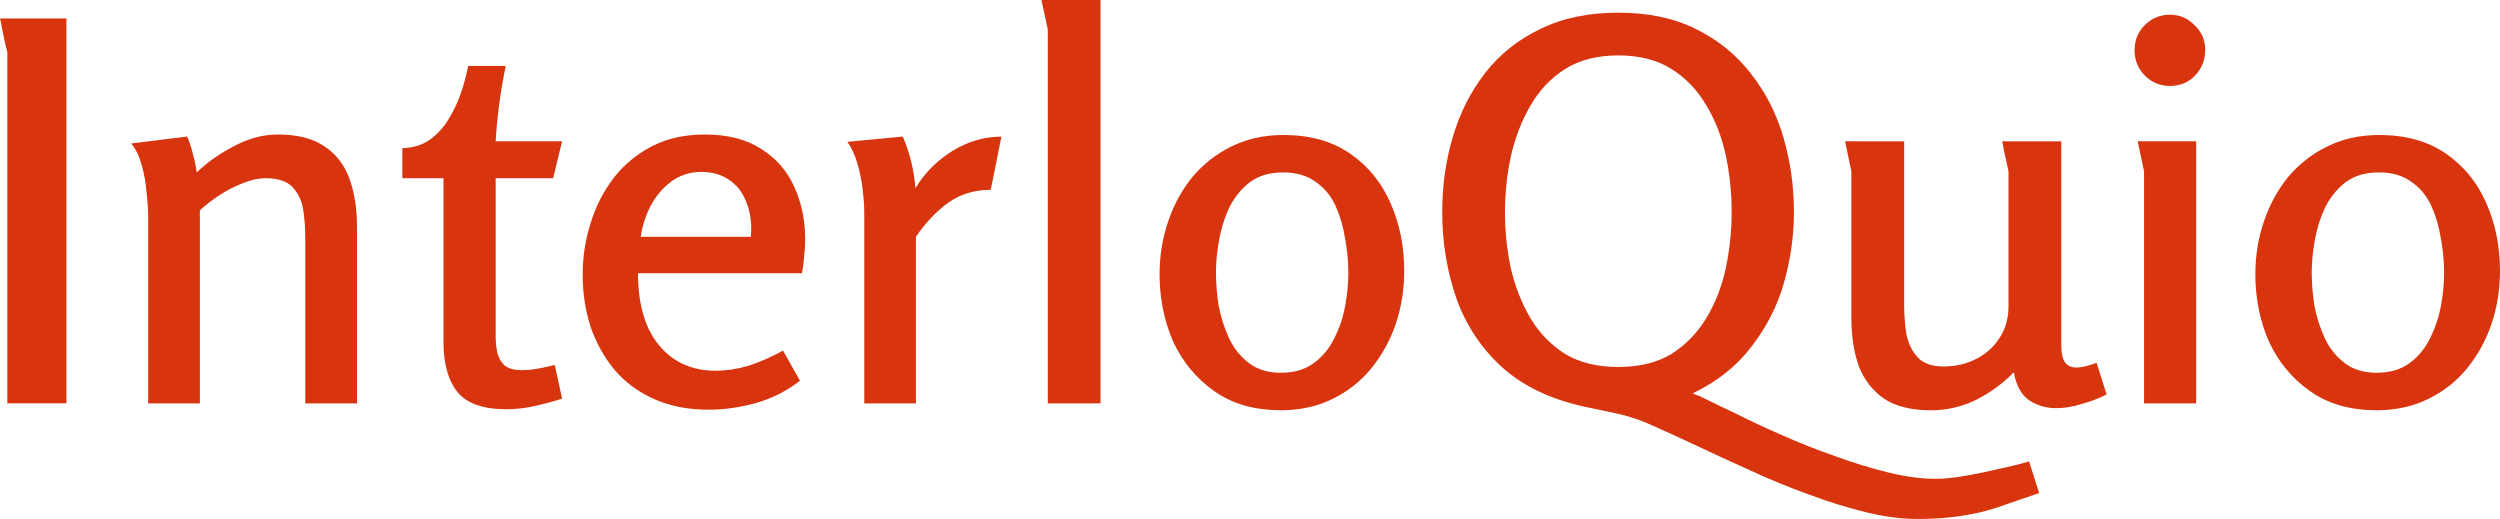
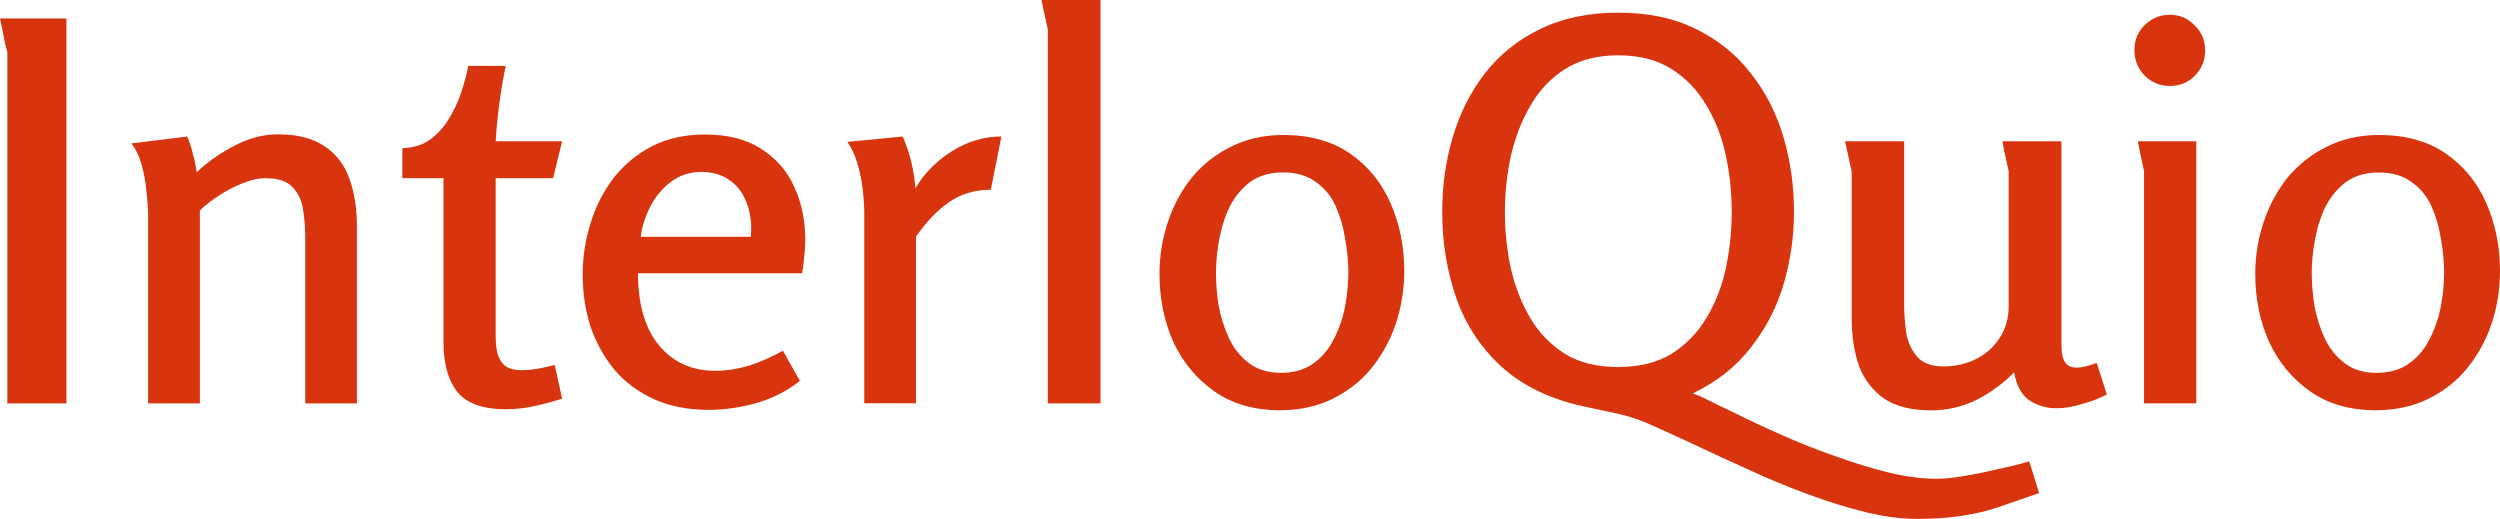
- <svg xmlns="http://www.w3.org/2000/svg" width="115.634" height="24" viewBox="0 0 30.595 6.35">
-   <defs>
-     <path id="a" d="M279.91 612.303h91.637v49.567H279.91z" />
+ <svg xmlns="http://www.w3.org/2000/svg" width="30.595mm" height="6.35mm" viewBox="0 0 30.595 6.35" version="1.1" id="svg5">
+   <defs id="defs2">
+     <rect x="279.91" y="612.303" width="91.637" height="49.567" id="rect7572" />
  </defs>
-   <path d="M0 .226h.813v4.71H.09V.64Q.09.633.065.542L.025.348Q.007.245 0 .226ZM2.29 1.671q.046.104.072.22.032.11.045.22.194-.188.458-.323.265-.142.536-.142.361 0 .574.148.213.142.304.4.09.252.09.587v2.156h-.633v-2.02q0-.18-.025-.349-.026-.167-.13-.277-.103-.11-.329-.11-.135 0-.29.065-.148.058-.284.148-.129.084-.232.18v2.363h-.633V2.652q0-.122-.019-.29-.013-.174-.058-.336-.045-.167-.13-.27ZM6.189.807q-.046.22-.078.458-.032.239-.045.464h.813l-.11.452h-.703v1.936q0 .097.02.2.025.097.09.155.07.058.206.058.104 0 .207-.02.103-.019.2-.044l.09.413q-.161.051-.335.09-.168.039-.355.039-.413 0-.588-.207-.174-.213-.174-.62v-2h-.503v-.368q.2-.006.335-.103.136-.097.226-.245.097-.155.155-.323.058-.174.09-.335ZM8.628 1.646q.413 0 .684.174.278.174.407.464.135.29.135.652 0 .097-.013.2-.006.104-.026.207H7.808q0 .574.259.884.258.31.69.31.187 0 .394-.058.206-.065.432-.188l.207.368q-.226.18-.53.271-.303.084-.587.084-.374 0-.665-.129-.29-.129-.484-.355-.193-.232-.296-.529-.097-.303-.097-.639 0-.329.097-.632.096-.31.284-.555.193-.245.47-.387.278-.142.646-.142zm-.045.458q-.213 0-.374.122-.155.117-.252.304-.09.18-.116.368h1.348q.02-.233-.051-.413-.065-.181-.207-.278-.142-.103-.348-.103ZM11.048 1.671q.129.297.155.633.161-.271.445-.452.29-.18.607-.18l-.13.651q-.296 0-.516.155-.219.155-.4.42v2.039h-.632v-2.33q0-.129-.02-.29-.019-.162-.064-.316-.045-.155-.123-.265zM13.468 0v4.937h-.645V.36L12.745 0ZM15.668 5.02q-.477 0-.806-.232-.33-.232-.504-.606-.167-.381-.167-.826 0-.336.103-.64.103-.309.297-.548.2-.238.477-.374.284-.142.64-.142.483 0 .812.226.33.226.497.607.168.38.168.832 0 .336-.103.645-.104.304-.297.542-.187.233-.471.375t-.646.142zm.007-.458q.239 0 .4-.116.161-.116.252-.303.097-.187.135-.4.039-.213.039-.407 0-.2-.039-.413-.032-.213-.116-.4-.084-.187-.245-.297-.155-.116-.4-.116-.239 0-.4.116-.155.117-.252.304-.09.187-.13.406-.038.213-.038.4 0 .187.032.4.04.213.13.407.09.187.245.303.155.116.387.116zM24.955 6.034q-.22.077-.394.135-.174.065-.342.104-.168.038-.355.058-.18.02-.406.02-.29 0-.633-.085-.342-.084-.703-.22-.355-.128-.704-.29-.348-.155-.658-.303-.303-.142-.536-.245-.193-.09-.413-.142l-.425-.09q-.62-.136-1.007-.485-.38-.348-.555-.838-.174-.497-.174-1.059 0-.484.129-.916.129-.439.393-.781.271-.348.678-.542.406-.2.955-.2.549 0 .949.2.406.2.67.542.272.342.4.78.13.44.13.917 0 .439-.123.871-.122.426-.4.781-.27.355-.716.568.02.006.045.02.026.006.052.019.167.084.426.206.258.13.567.265.317.142.652.258.336.123.652.2.316.078.587.078.136 0 .33-.033.2-.032.412-.084.22-.045.394-.096zm-5.15-1.543q.387 0 .652-.16.264-.169.426-.44.167-.277.238-.613.071-.342.071-.684 0-.348-.07-.684-.072-.342-.24-.62-.16-.277-.425-.445-.265-.167-.652-.167t-.652.167q-.264.168-.426.452-.161.278-.238.62-.071.335-.071.684 0 .335.07.677.078.336.24.613.16.271.425.44.265.16.652.16z" style="font-weight:600;font-size:6.453px;line-height:1.25;font-family:Rosario;-inkscape-font-specification:'Rosario, Semi-Bold';fill:#d8340e;stroke-width:.161" />
-   <path d="M23.303 1.73v2q0 .168.025.348.033.175.136.29.103.117.323.117.213 0 .393-.09.181-.09.29-.258.11-.168.11-.388V2.097q0-.006-.019-.09-.02-.084-.039-.174-.013-.09-.02-.103h.724v2.497q0 .142.045.206.045.065.142.065.09 0 .245-.058l.123.387q-.136.071-.304.116-.16.052-.316.052-.18 0-.329-.097-.142-.097-.187-.342-.194.2-.458.336-.265.129-.555.129-.362 0-.575-.142-.213-.149-.31-.4-.09-.259-.09-.594V2.097l-.077-.368zM26.987.613q0 .18-.122.31-.123.129-.31.129-.18 0-.31-.13-.122-.128-.122-.309 0-.18.122-.303.13-.13.31-.13t.303.13q.13.122.13.303zm-.11 1.116v3.208h-.638v-2.84l-.078-.368zM29.078 5.02q-.477 0-.806-.232-.33-.232-.504-.606-.167-.381-.167-.826 0-.336.103-.64.103-.309.297-.548.2-.238.477-.374.284-.142.639-.142.484 0 .813.226.33.226.497.607.168.38.168.832 0 .336-.103.645-.104.304-.297.542-.187.233-.471.375t-.646.142zm.007-.458q.239 0 .4-.116.161-.116.252-.303.096-.187.135-.4.039-.213.039-.407 0-.2-.039-.413-.032-.213-.116-.4-.084-.187-.245-.297-.155-.116-.4-.116-.24 0-.4.116-.155.117-.252.304-.09.187-.13.406-.038.213-.038.4 0 .187.032.4.039.213.13.407.09.187.245.303.154.116.387.116z" style="font-weight:600;font-size:6.453px;line-height:1.25;font-family:Rosario;-inkscape-font-specification:'Rosario, Semi-Bold';fill:#d8340e;stroke-width:.161" />
+   <path d="M -2.4724007e-7,0.226 H 0.813 V 4.937 H 0.09 V 0.639 q 0,-0.006 -0.026,-0.097 Q 0.045,0.445 0.026,0.348 0.006,0.245 -2.4724007e-7,0.226 Z" id="path829" style="font-weight:600;font-size:6.453px;line-height:1.25;font-family:Rosario;-inkscape-font-specification:'Rosario, Semi-Bold';fill:#d8340e;stroke-width:0.161" />
+   <path d="m 2.291,1.671 q 0.045,0.103 0.071,0.219 0.032,0.11 0.045,0.219 0.194,-0.187 0.458,-0.323 0.265,-0.142 0.536,-0.142 0.361,0 0.574,0.148 0.213,0.142 0.303,0.4 0.09,0.252 0.09,0.587 V 4.937 H 3.736 V 2.917 q 0,-0.181 -0.026,-0.348 Q 3.685,2.401 3.582,2.291 3.478,2.181 3.252,2.181 q -0.136,0 -0.29,0.065 -0.148,0.058 -0.284,0.148 -0.129,0.084 -0.232,0.181 v 2.362 H 1.813 V 2.652 q 0,-0.123 -0.019,-0.29 Q 1.781,2.188 1.736,2.026 1.691,1.859 1.607,1.755 Z" id="path831" style="font-weight:600;font-size:6.453px;line-height:1.25;font-family:Rosario;-inkscape-font-specification:'Rosario, Semi-Bold';fill:#d8340e;stroke-width:0.161" />
+   <path d="M 6.189,0.807 Q 6.143,1.026 6.111,1.265 6.079,1.504 6.066,1.729 H 6.879 L 6.769,2.181 H 6.066 v 1.936 q 0,0.097 0.019,0.2 0.026,0.097 0.09,0.155 0.071,0.058 0.207,0.058 0.103,0 0.207,-0.019 0.103,-0.019 0.2,-0.045 l 0.09,0.413 q -0.161,0.052 -0.336,0.09 -0.168,0.039 -0.355,0.039 -0.413,0 -0.587,-0.207 Q 5.427,4.588 5.427,4.182 V 2.181 H 4.924 V 1.813 q 0.2,-0.006 0.336,-0.103 0.136,-0.097 0.226,-0.245 0.097,-0.155 0.155,-0.323 0.058,-0.174 0.09,-0.336 z" id="path833" style="font-weight:600;font-size:6.453px;line-height:1.25;font-family:Rosario;-inkscape-font-specification:'Rosario, Semi-Bold';fill:#d8340e;stroke-width:0.161" />
+   <path d="m 8.628,1.646 q 0.413,0 0.684,0.174 0.277,0.174 0.407,0.465 0.136,0.29 0.136,0.652 0,0.097 -0.013,0.2 -0.006,0.103 -0.026,0.207 H 7.808 q 0,0.574 0.258,0.884 0.258,0.31 0.69,0.31 0.187,0 0.394,-0.058 0.207,-0.065 0.432,-0.187 l 0.207,0.368 q -0.226,0.181 -0.529,0.271 -0.303,0.084 -0.587,0.084 -0.374,0 -0.665,-0.129 Q 7.718,4.756 7.524,4.53 7.331,4.298 7.228,4.001 7.131,3.698 7.131,3.362 q 0,-0.329 0.097,-0.632 Q 7.324,2.42 7.512,2.175 7.705,1.93 7.983,1.788 8.26,1.646 8.628,1.646 Z M 8.583,2.104 q -0.213,0 -0.374,0.123 Q 8.054,2.343 7.957,2.53 7.866,2.71 7.841,2.898 H 9.189 Q 9.209,2.665 9.138,2.485 9.073,2.304 8.931,2.207 8.789,2.104 8.583,2.104 Z" id="path835" style="font-weight:600;font-size:6.453px;line-height:1.25;font-family:Rosario;-inkscape-font-specification:'Rosario, Semi-Bold';fill:#d8340e;stroke-width:0.161" />
+   <path d="m 11.048,1.671 q 0.129,0.297 0.155,0.632 0.161,-0.271 0.445,-0.452 0.29,-0.181 0.607,-0.181 l -0.129,0.652 q -0.297,0 -0.516,0.155 -0.219,0.155 -0.4,0.419 v 2.039 H 10.577 V 2.607 q 0,-0.129 -0.019,-0.29 -0.019,-0.161 -0.065,-0.316 -0.045,-0.155 -0.123,-0.265 z" id="path837" style="font-weight:600;font-size:6.453px;line-height:1.25;font-family:Rosario;-inkscape-font-specification:'Rosario, Semi-Bold';fill:#d8340e;stroke-width:0.161" />
+   <path d="M 13.468,4.6777725e-6 V 4.937 H 12.823 V 0.361 L 12.745,4.6777725e-6 Z" id="path839" style="font-weight:600;font-size:6.453px;line-height:1.25;font-family:Rosario;-inkscape-font-specification:'Rosario, Semi-Bold';fill:#d8340e;stroke-width:0.161" />
+   <path d="m 15.668,5.021 q -0.478,0 -0.807,-0.232 -0.329,-0.232 -0.503,-0.607 -0.168,-0.381 -0.168,-0.826 0,-0.336 0.103,-0.639 0.103,-0.31 0.297,-0.549 0.2,-0.239 0.478,-0.374 0.284,-0.142 0.639,-0.142 0.484,0 0.813,0.226 0.329,0.226 0.497,0.607 0.168,0.381 0.168,0.832 0,0.336 -0.103,0.645 -0.103,0.303 -0.297,0.542 -0.187,0.232 -0.471,0.374 -0.284,0.142 -0.645,0.142 z m 0.006,-0.458 q 0.239,0 0.4,-0.116 0.161,-0.116 0.252,-0.303 0.097,-0.187 0.136,-0.4 0.039,-0.213 0.039,-0.407 0,-0.2 -0.039,-0.413 Q 16.43,2.71 16.346,2.523 16.262,2.336 16.101,2.226 15.946,2.11 15.701,2.11 q -0.239,0 -0.4,0.116 -0.155,0.116 -0.252,0.303 -0.09,0.187 -0.129,0.407 -0.039,0.213 -0.039,0.4 0,0.187 0.032,0.4 0.039,0.213 0.129,0.407 0.09,0.187 0.245,0.303 0.155,0.116 0.387,0.116 z" id="path841" style="font-weight:600;font-size:6.453px;line-height:1.25;font-family:Rosario;-inkscape-font-specification:'Rosario, Semi-Bold';fill:#d8340e;stroke-width:0.161" />
+   <path d="m 24.955,6.034 q -0.219,0.077 -0.394,0.136 -0.174,0.065 -0.342,0.103 -0.168,0.039 -0.355,0.058 -0.181,0.019 -0.407,0.019 -0.29,0 -0.632,-0.084 Q 22.483,6.182 22.122,6.047 21.767,5.918 21.418,5.756 21.07,5.601 20.76,5.453 20.457,5.311 20.224,5.208 20.031,5.117 19.811,5.066 19.598,5.021 19.386,4.975 18.766,4.84 18.379,4.491 17.998,4.143 17.824,3.653 17.65,3.156 17.65,2.594 q 0,-0.484 0.129,-0.916 0.129,-0.439 0.394,-0.781 0.271,-0.348 0.678,-0.542 0.407,-0.2 0.955,-0.2 0.549,0 0.949,0.2 0.407,0.2 0.671,0.542 0.271,0.342 0.4,0.781 0.129,0.439 0.129,0.916 0,0.439 -0.123,0.871 -0.123,0.426 -0.4,0.781 -0.271,0.355 -0.716,0.568 0.019,0.006 0.045,0.019 0.026,0.006 0.052,0.019 0.168,0.084 0.426,0.207 0.258,0.129 0.568,0.265 0.316,0.142 0.652,0.258 0.336,0.123 0.652,0.2 0.316,0.077 0.587,0.077 0.136,0 0.329,-0.032 0.2,-0.032 0.413,-0.084 0.219,-0.045 0.394,-0.097 z M 19.805,4.491 q 0.387,0 0.652,-0.161 0.265,-0.168 0.426,-0.439 0.168,-0.277 0.239,-0.613 0.071,-0.342 0.071,-0.684 0,-0.348 -0.071,-0.684 -0.071,-0.342 -0.239,-0.62 -0.161,-0.277 -0.426,-0.445 -0.265,-0.168 -0.652,-0.168 -0.387,0 -0.652,0.168 -0.265,0.168 -0.426,0.452 -0.161,0.277 -0.239,0.62 -0.071,0.336 -0.071,0.684 0,0.336 0.071,0.678 0.077,0.336 0.239,0.613 0.161,0.271 0.426,0.439 0.265,0.161 0.652,0.161 z" id="path843" style="font-weight:600;font-size:6.453px;line-height:1.25;font-family:Rosario;-inkscape-font-specification:'Rosario, Semi-Bold';fill:#d8340e;stroke-width:0.161" />
+   <path d="m 23.303,1.729 v 2.001 q 0,0.168 0.026,0.348 0.032,0.174 0.136,0.29 0.103,0.116 0.323,0.116 0.213,0 0.394,-0.09 0.181,-0.09 0.29,-0.258 0.11,-0.168 0.11,-0.387 v -1.652 q 0,-0.006 -0.019,-0.09 -0.019,-0.084 -0.039,-0.174 -0.013,-0.09 -0.019,-0.103 h 0.723 v 2.497 q 0,0.142 0.045,0.207 0.045,0.065 0.142,0.065 0.09,0 0.245,-0.058 l 0.123,0.387 q -0.136,0.071 -0.303,0.116 -0.161,0.052 -0.316,0.052 -0.181,0 -0.329,-0.097 -0.142,-0.097 -0.187,-0.342 -0.194,0.2 -0.458,0.336 -0.265,0.129 -0.555,0.129 -0.361,0 -0.574,-0.142 -0.213,-0.148 -0.31,-0.4 -0.09,-0.258 -0.09,-0.594 V 2.097 L 22.58,1.729 Z" id="path845" style="font-weight:600;font-size:6.453px;line-height:1.25;font-family:Rosario;-inkscape-font-specification:'Rosario, Semi-Bold';fill:#d8340e;stroke-width:0.161" />
+   <path d="m 26.987,0.613 q 0,0.181 -0.123,0.31 -0.123,0.129 -0.31,0.129 -0.181,0 -0.31,-0.129 -0.123,-0.129 -0.123,-0.31 0,-0.181 0.123,-0.303 0.129,-0.129 0.31,-0.129 0.181,0 0.303,0.129 0.129,0.123 0.129,0.303 z M 26.878,1.729 v 3.207 h -0.639 v -2.839 l -0.077,-0.368 z" id="path847" style="font-weight:600;font-size:6.453px;line-height:1.25;font-family:Rosario;-inkscape-font-specification:'Rosario, Semi-Bold';fill:#d8340e;stroke-width:0.161" />
+   <path d="m 29.078,5.021 q -0.478,0 -0.807,-0.232 -0.329,-0.232 -0.503,-0.607 -0.168,-0.381 -0.168,-0.826 0,-0.336 0.103,-0.639 0.103,-0.31 0.297,-0.549 0.2,-0.239 0.478,-0.374 0.284,-0.142 0.639,-0.142 0.484,0 0.813,0.226 0.329,0.226 0.497,0.607 0.168,0.381 0.168,0.832 0,0.336 -0.103,0.645 -0.103,0.303 -0.297,0.542 -0.187,0.232 -0.471,0.374 -0.284,0.142 -0.645,0.142 z m 0.006,-0.458 q 0.239,0 0.4,-0.116 0.161,-0.116 0.252,-0.303 0.097,-0.187 0.136,-0.4 0.039,-0.213 0.039,-0.407 0,-0.2 -0.039,-0.413 -0.032,-0.213 -0.116,-0.4 -0.084,-0.187 -0.245,-0.297 -0.155,-0.116 -0.4,-0.116 -0.239,0 -0.4,0.116 -0.155,0.116 -0.252,0.303 -0.09,0.187 -0.129,0.407 -0.039,0.213 -0.039,0.4 0,0.187 0.032,0.4 0.039,0.213 0.129,0.407 0.09,0.187 0.245,0.303 0.155,0.116 0.387,0.116 z" id="path849" style="font-weight:600;font-size:6.453px;line-height:1.25;font-family:Rosario;-inkscape-font-specification:'Rosario, Semi-Bold';fill:#d8340e;stroke-width:0.161" />
+   <text xml:space="preserve" transform="matrix(0.2645833,0,0,0.2645833,-29.23502,-126.1249)" id="text7570" style="font-size:40px;line-height:1.25;font-family:Calibri;-inkscape-font-specification:'Calibri, Normal';white-space:pre;shape-inside:url(#rect7572)" />
</svg>
